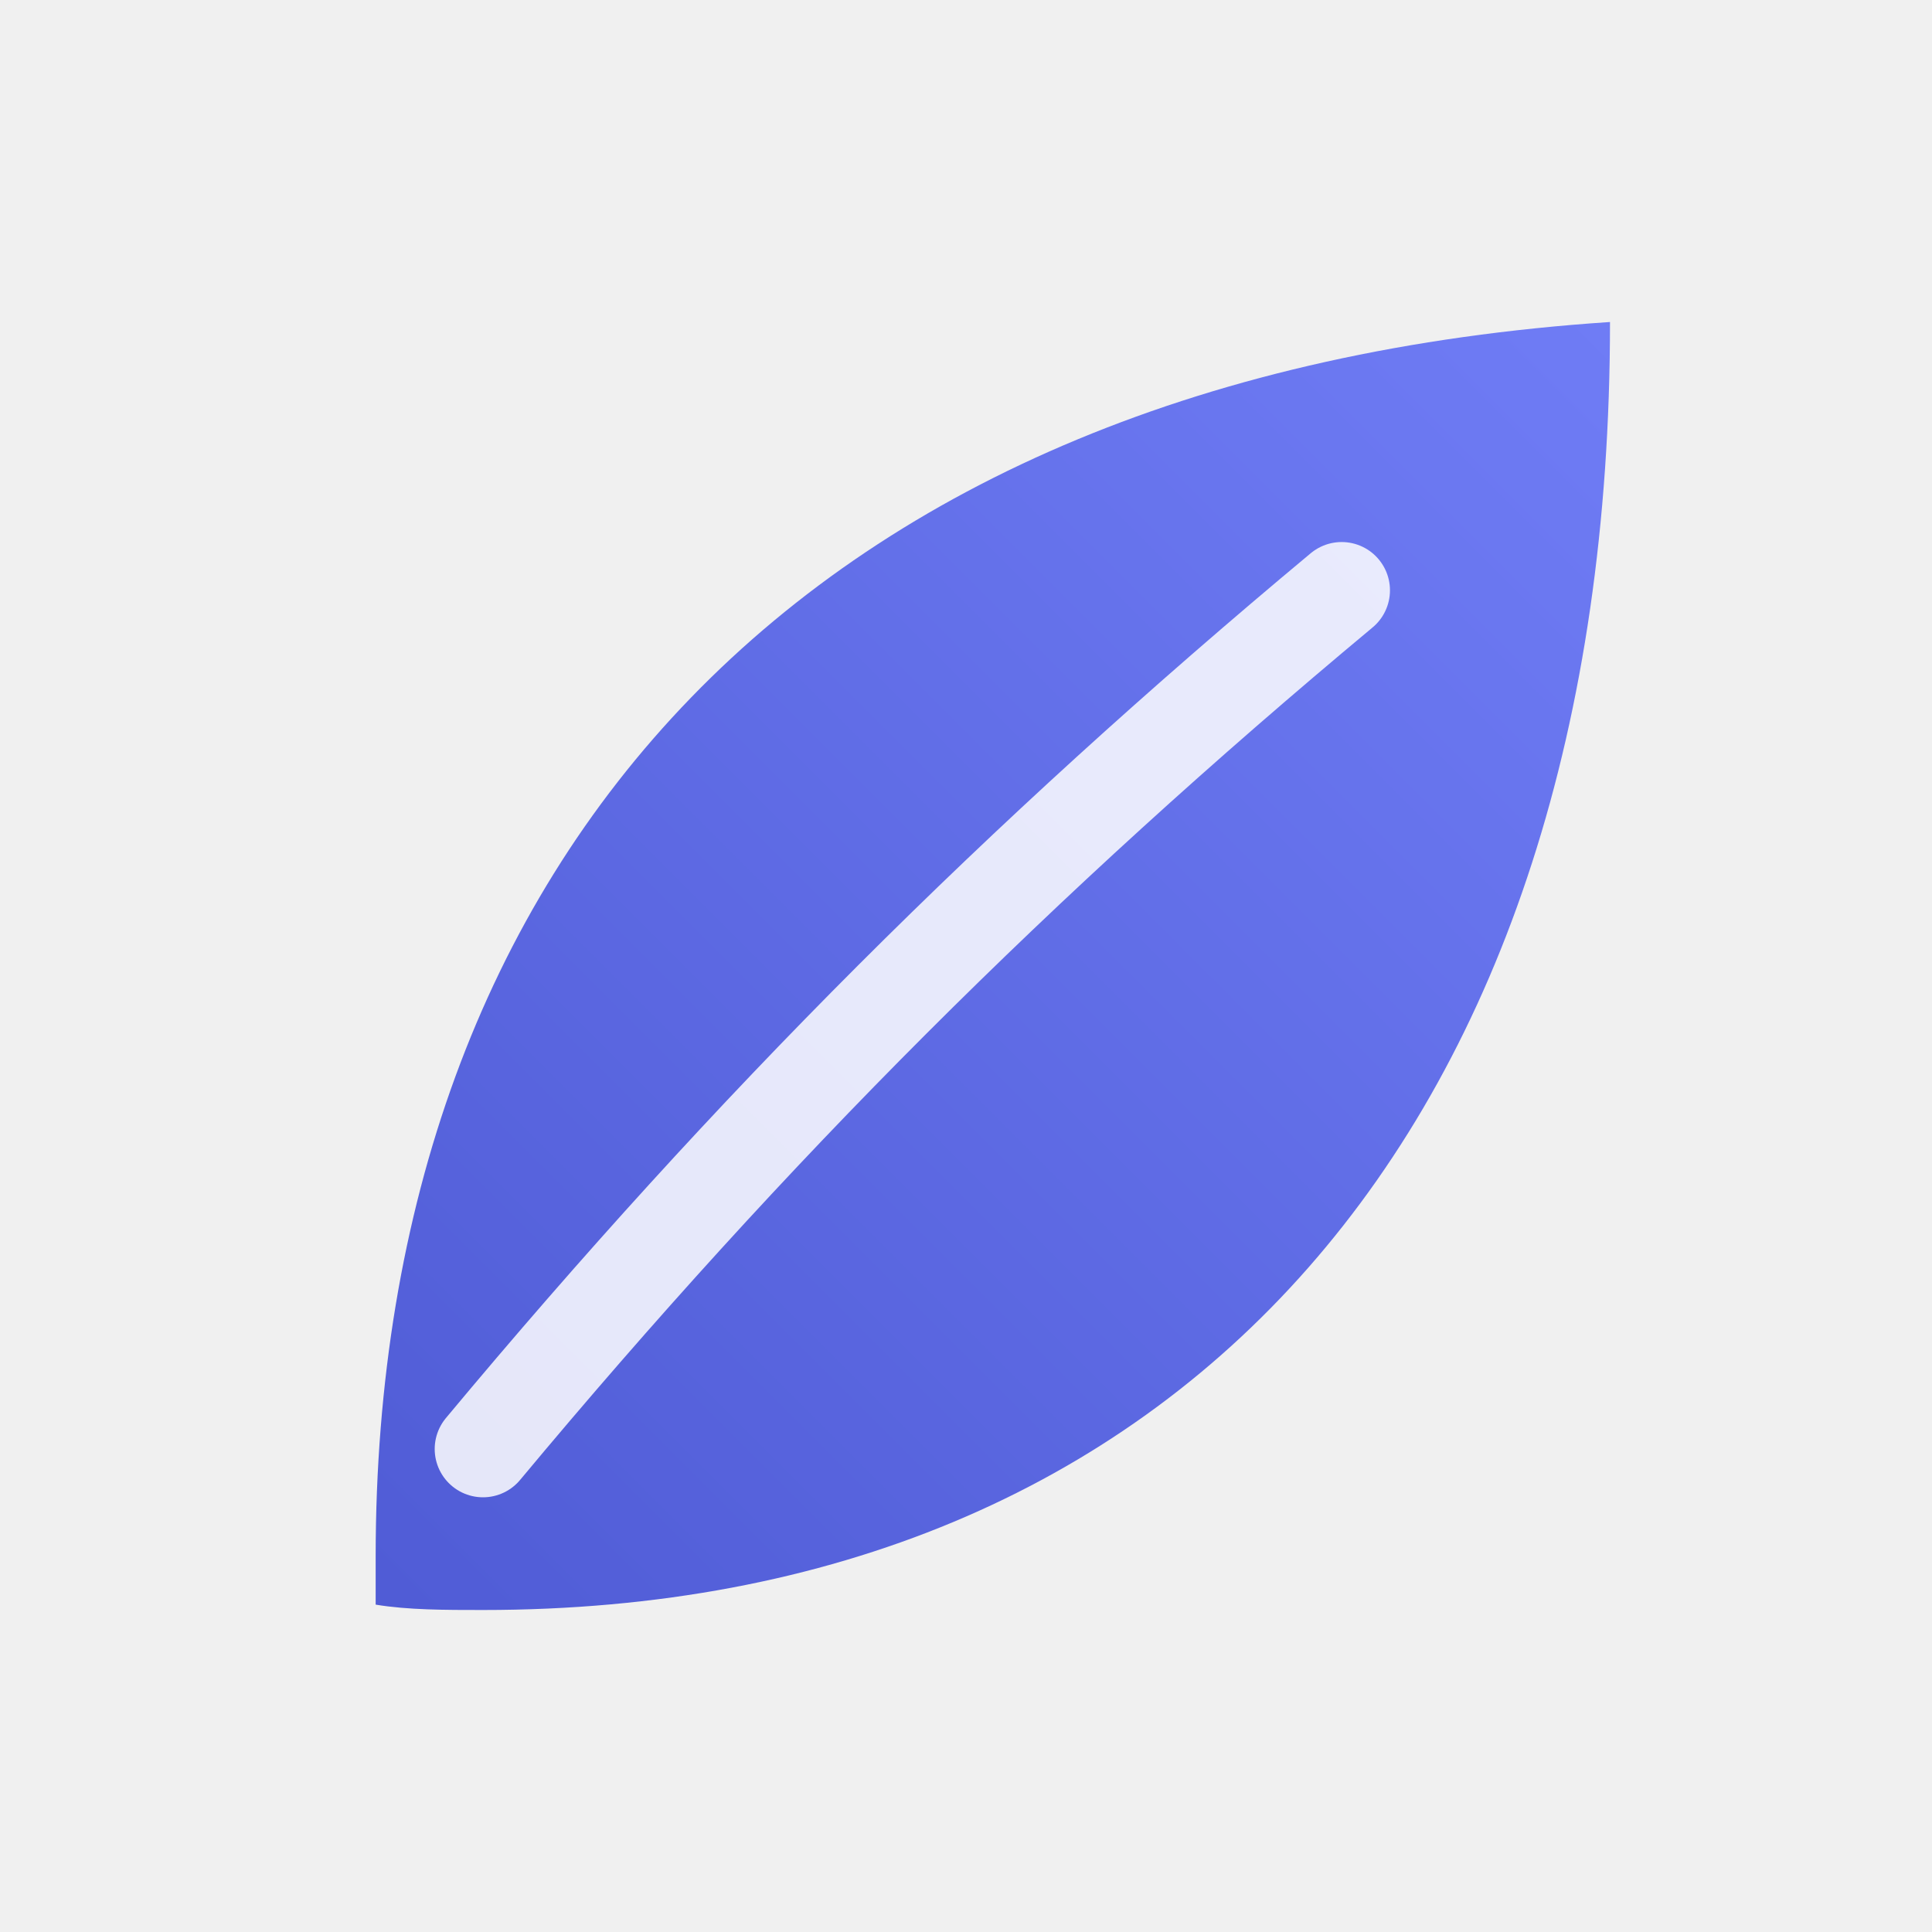
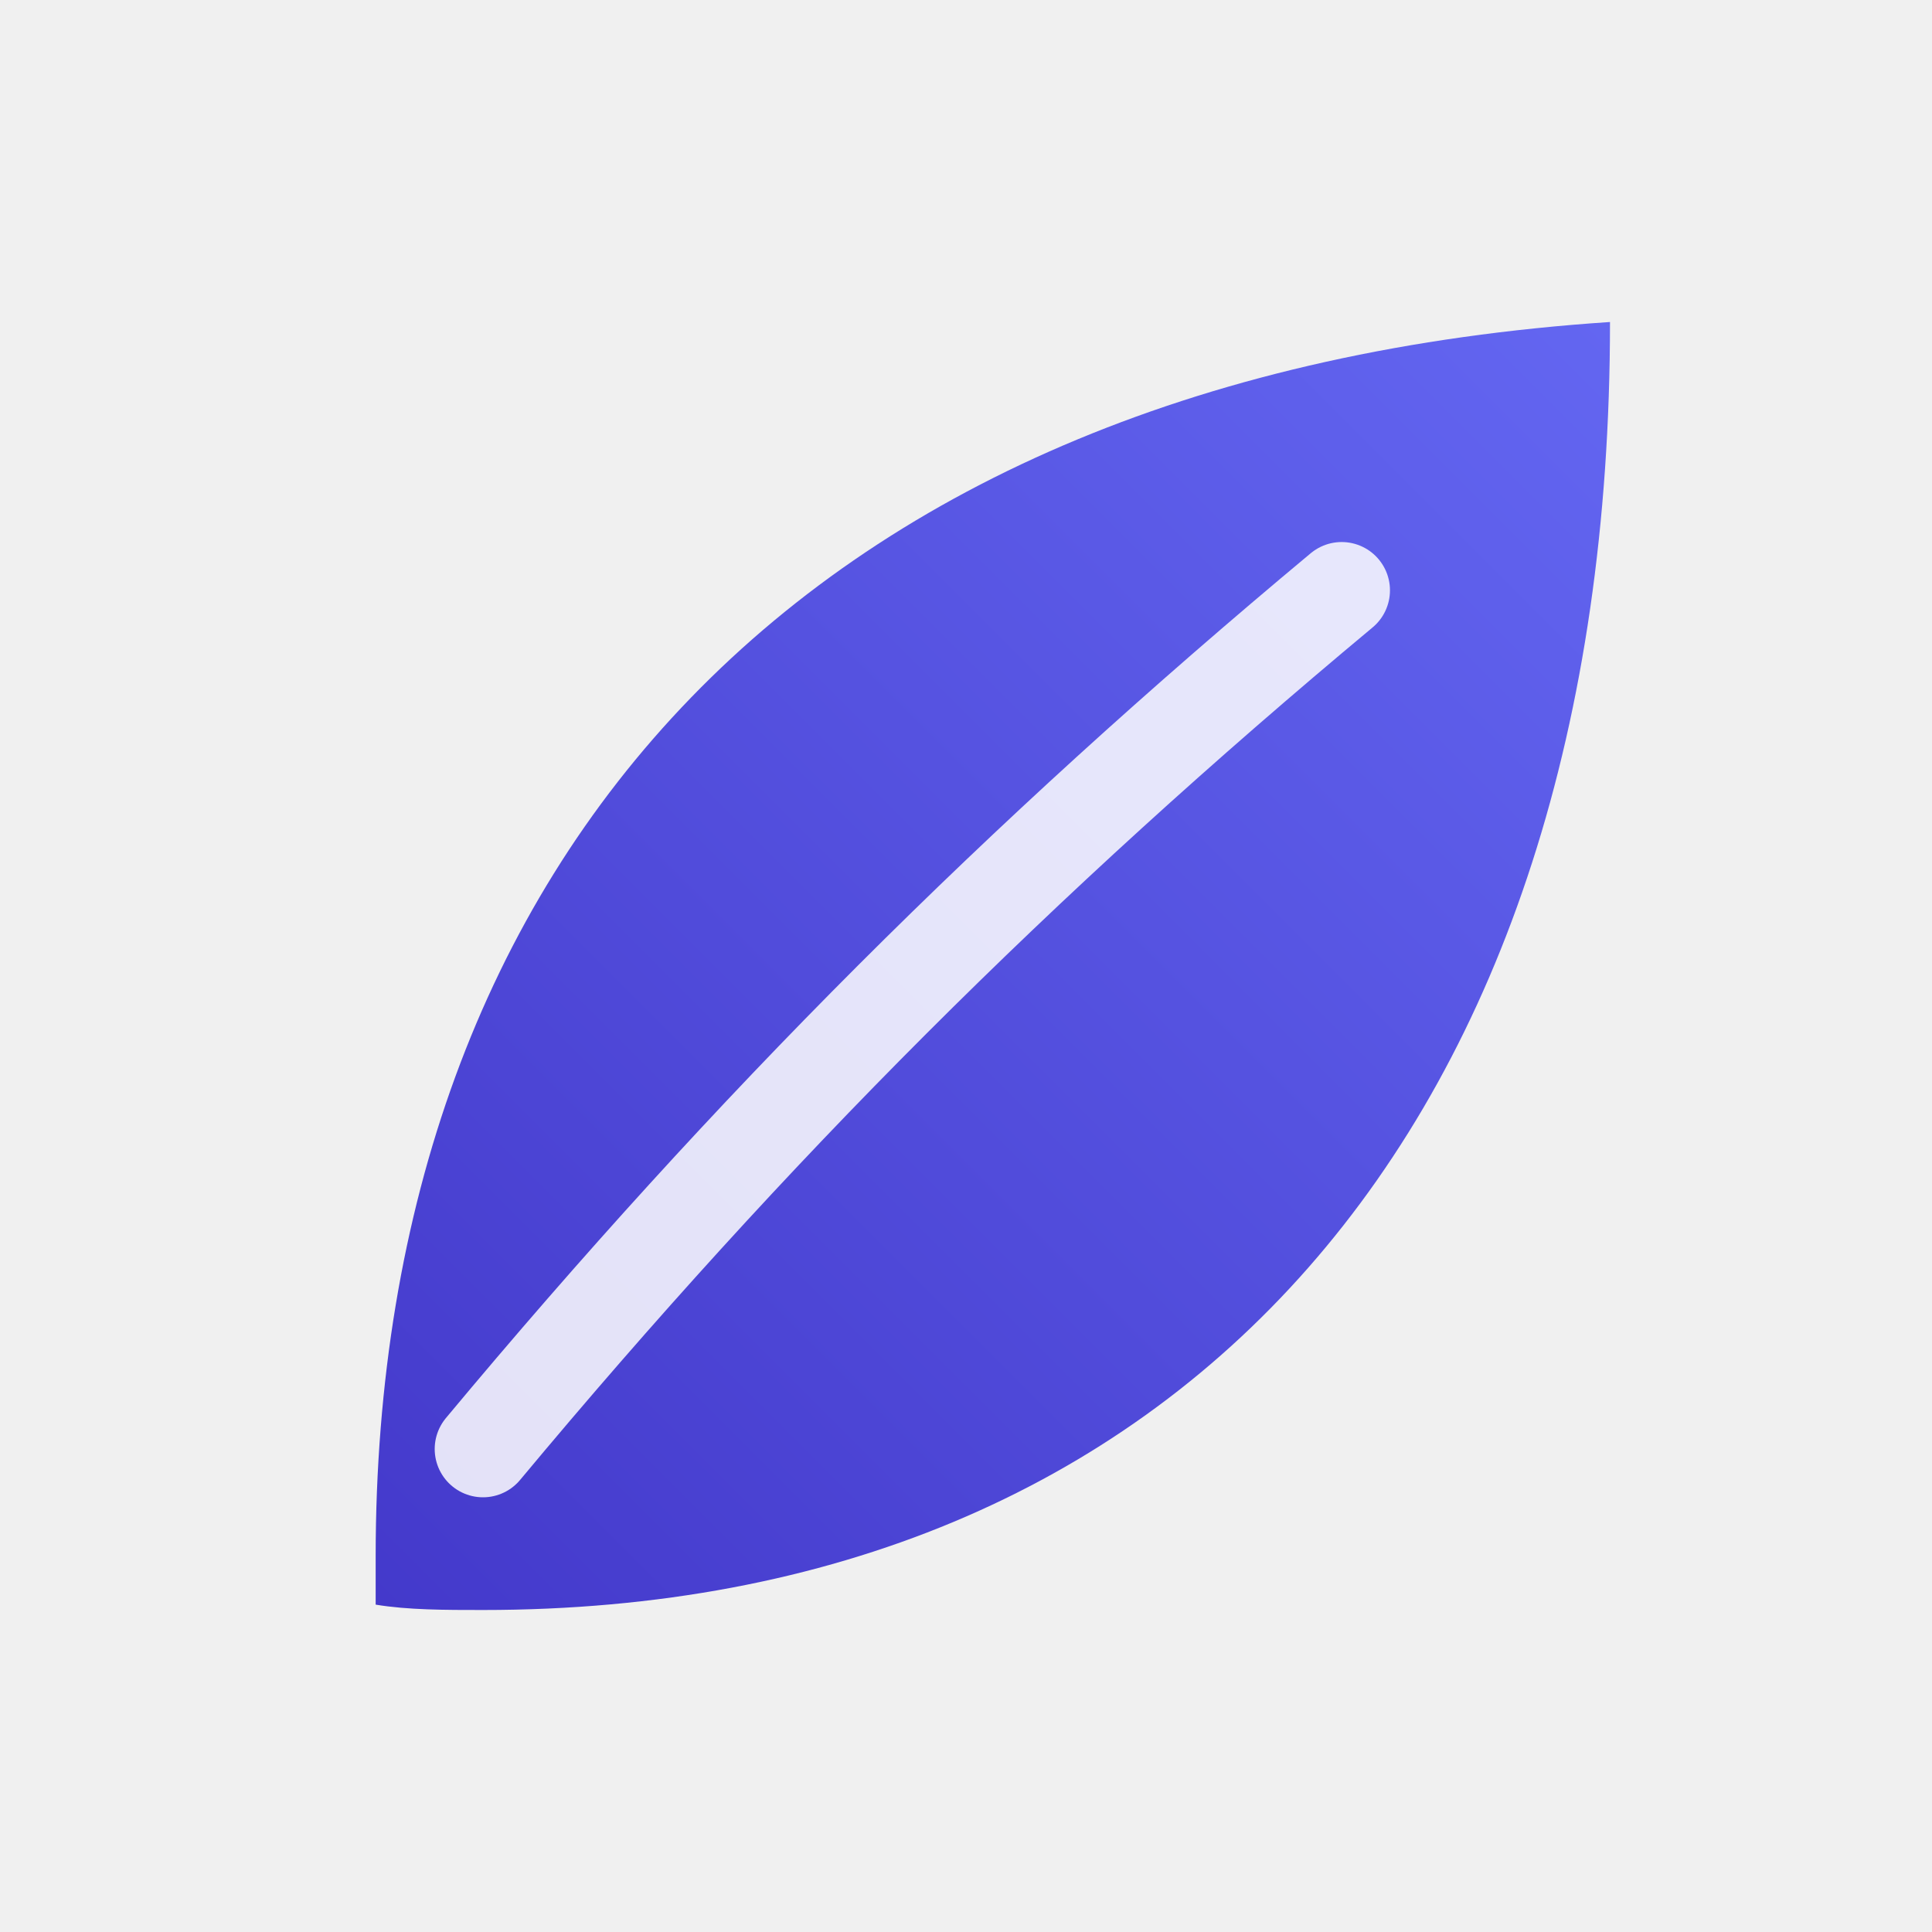
<svg xmlns="http://www.w3.org/2000/svg" width="32" height="32" viewBox="-2 -2 36 36">
  <defs>
    <linearGradient id="leaf-g" x1="4" y1="28" x2="28" y2="4" gradientUnits="userSpaceOnUse">
-       <stop stop-color="#4f5bd5" />
-       <stop offset="1" stop-color="#6f7cf5" />
+       <stop stop-color="#4338ca" />
+       <stop offset="1" stop-color="#6366f1" />
    </linearGradient>
  </defs>
  <rect width="32" height="32" rx="6" fill="#ffffff" fill-opacity="0" />
  <path d="M5 27C5 14 13 5 28 4c0 15-8 24-21 24-.7 0-1.4 0-2-.1z" fill="url(#leaf-g)" />
  <path d="M7 25C12 19 17 14 23 9" stroke="#ffffff" stroke-width="1.8" stroke-linecap="round" fill="none" opacity=".85" />
</svg>
